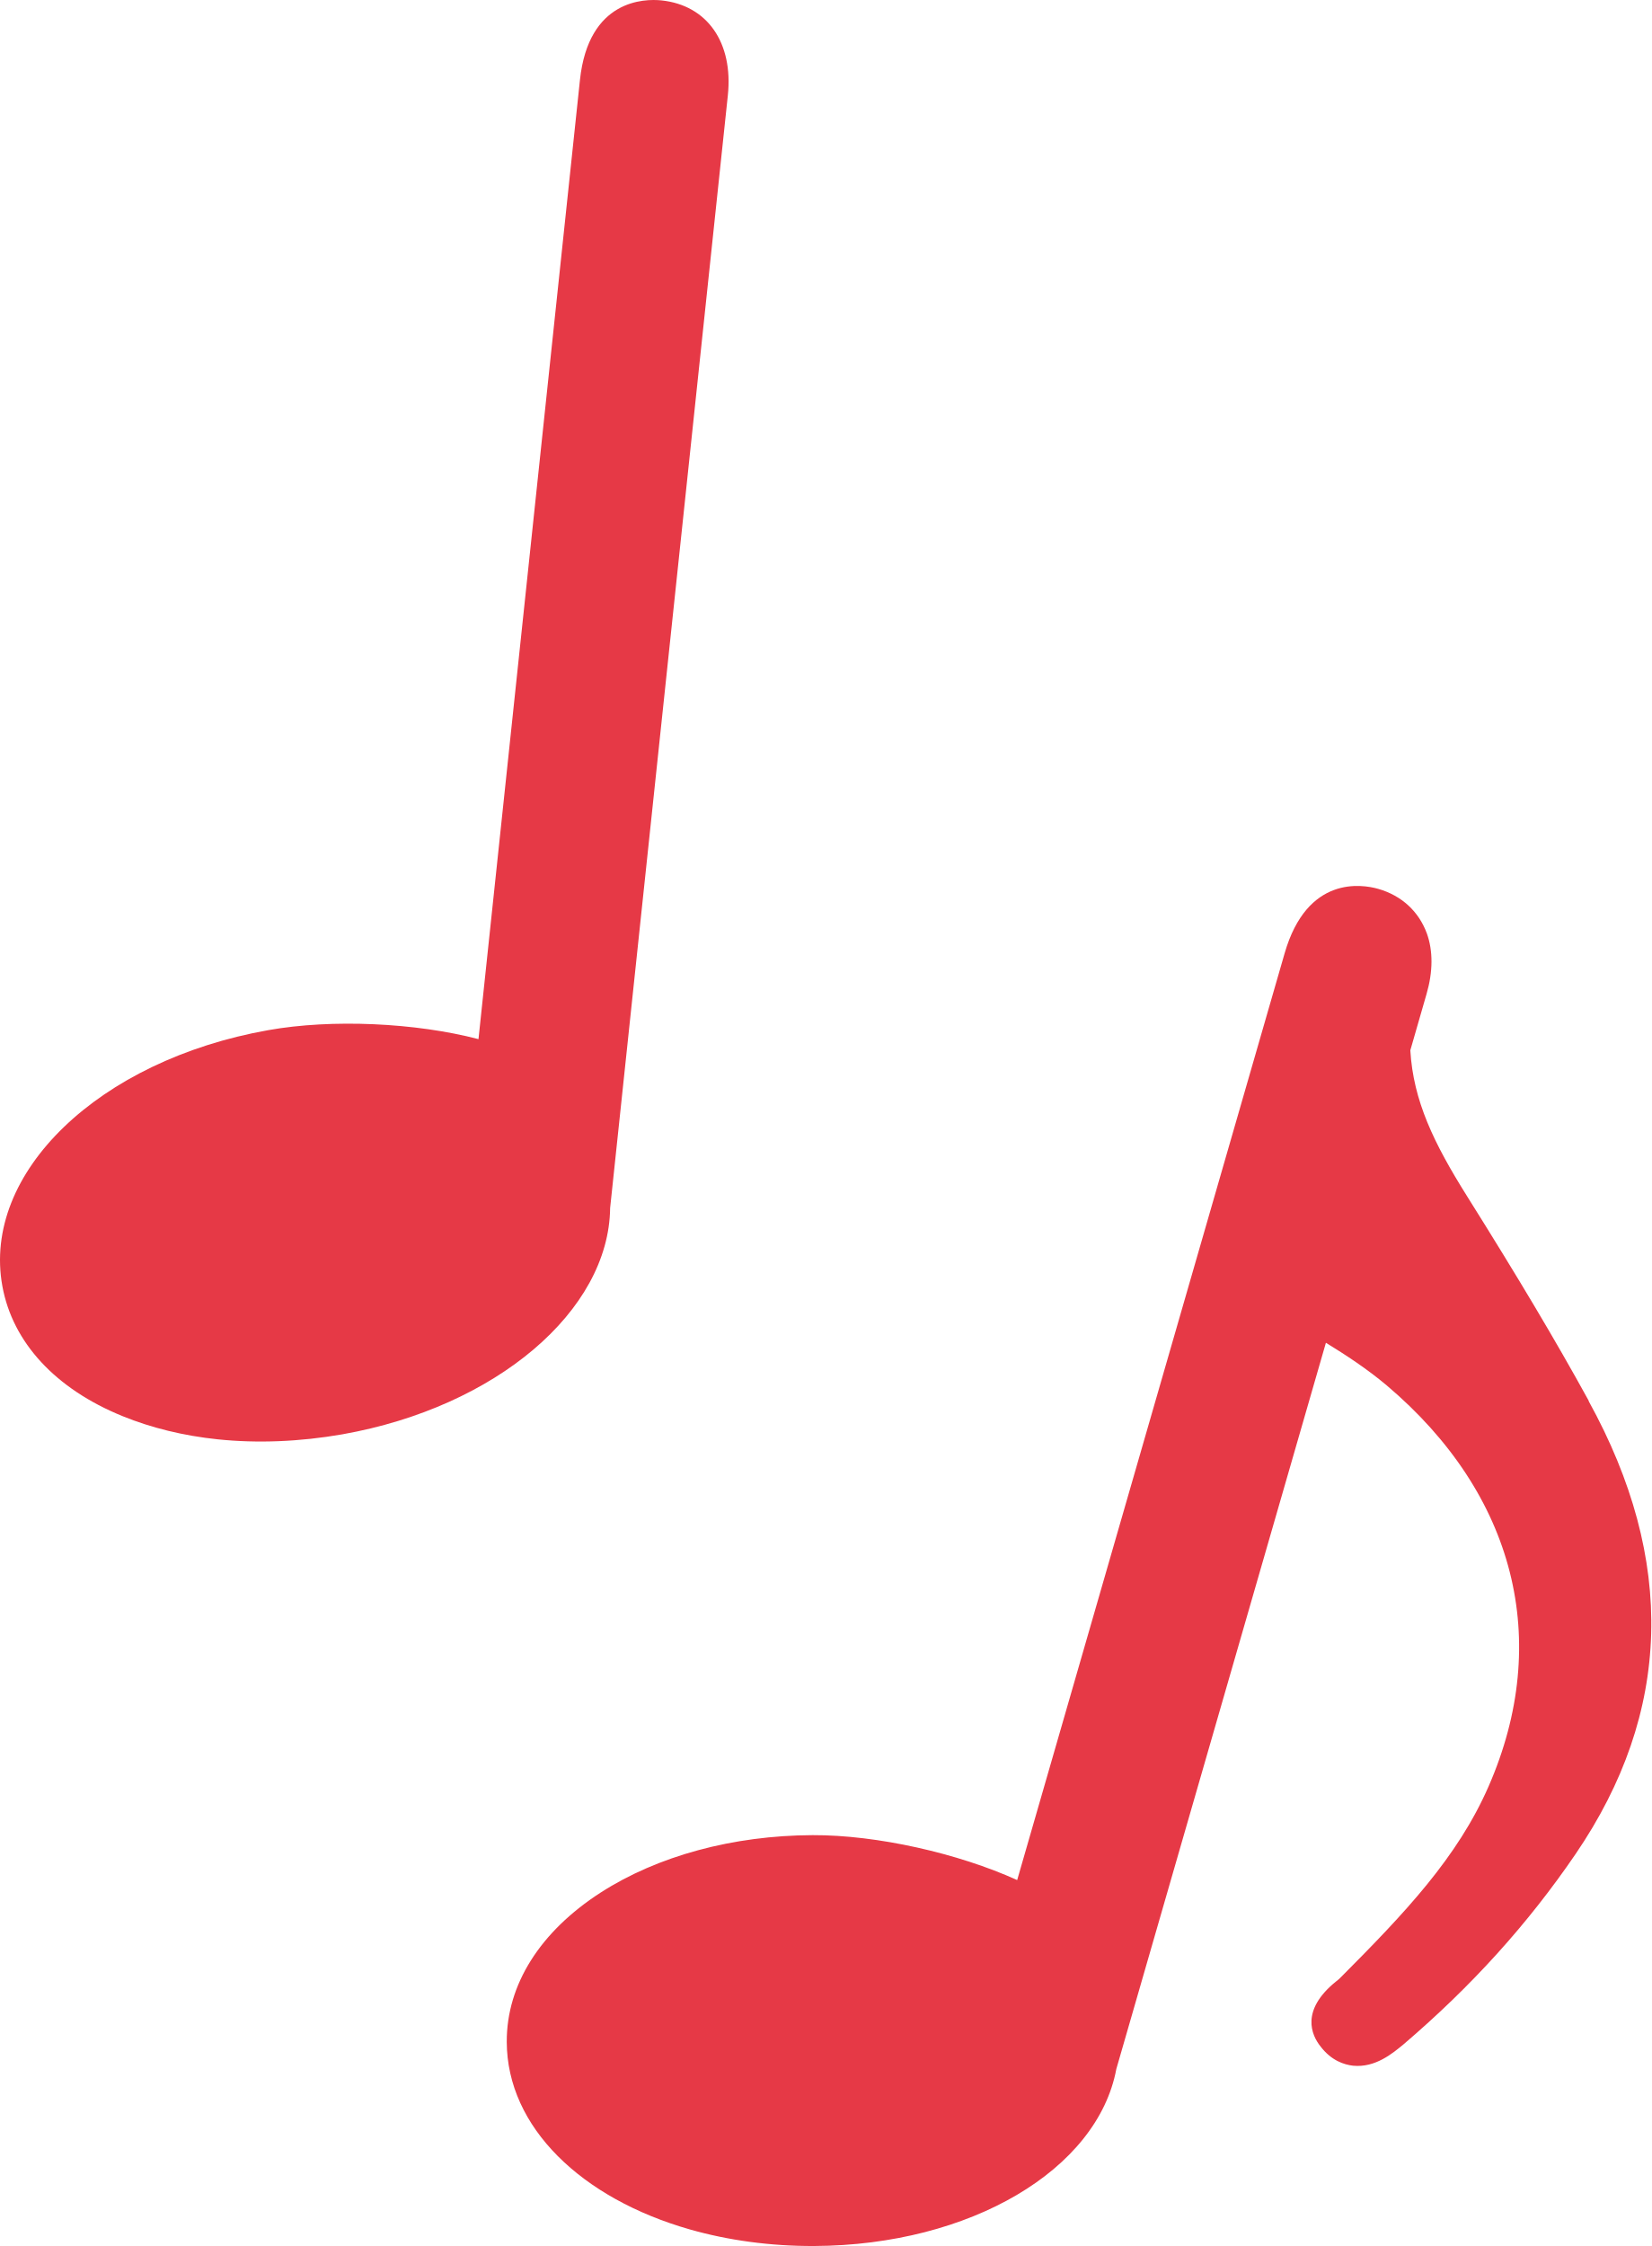
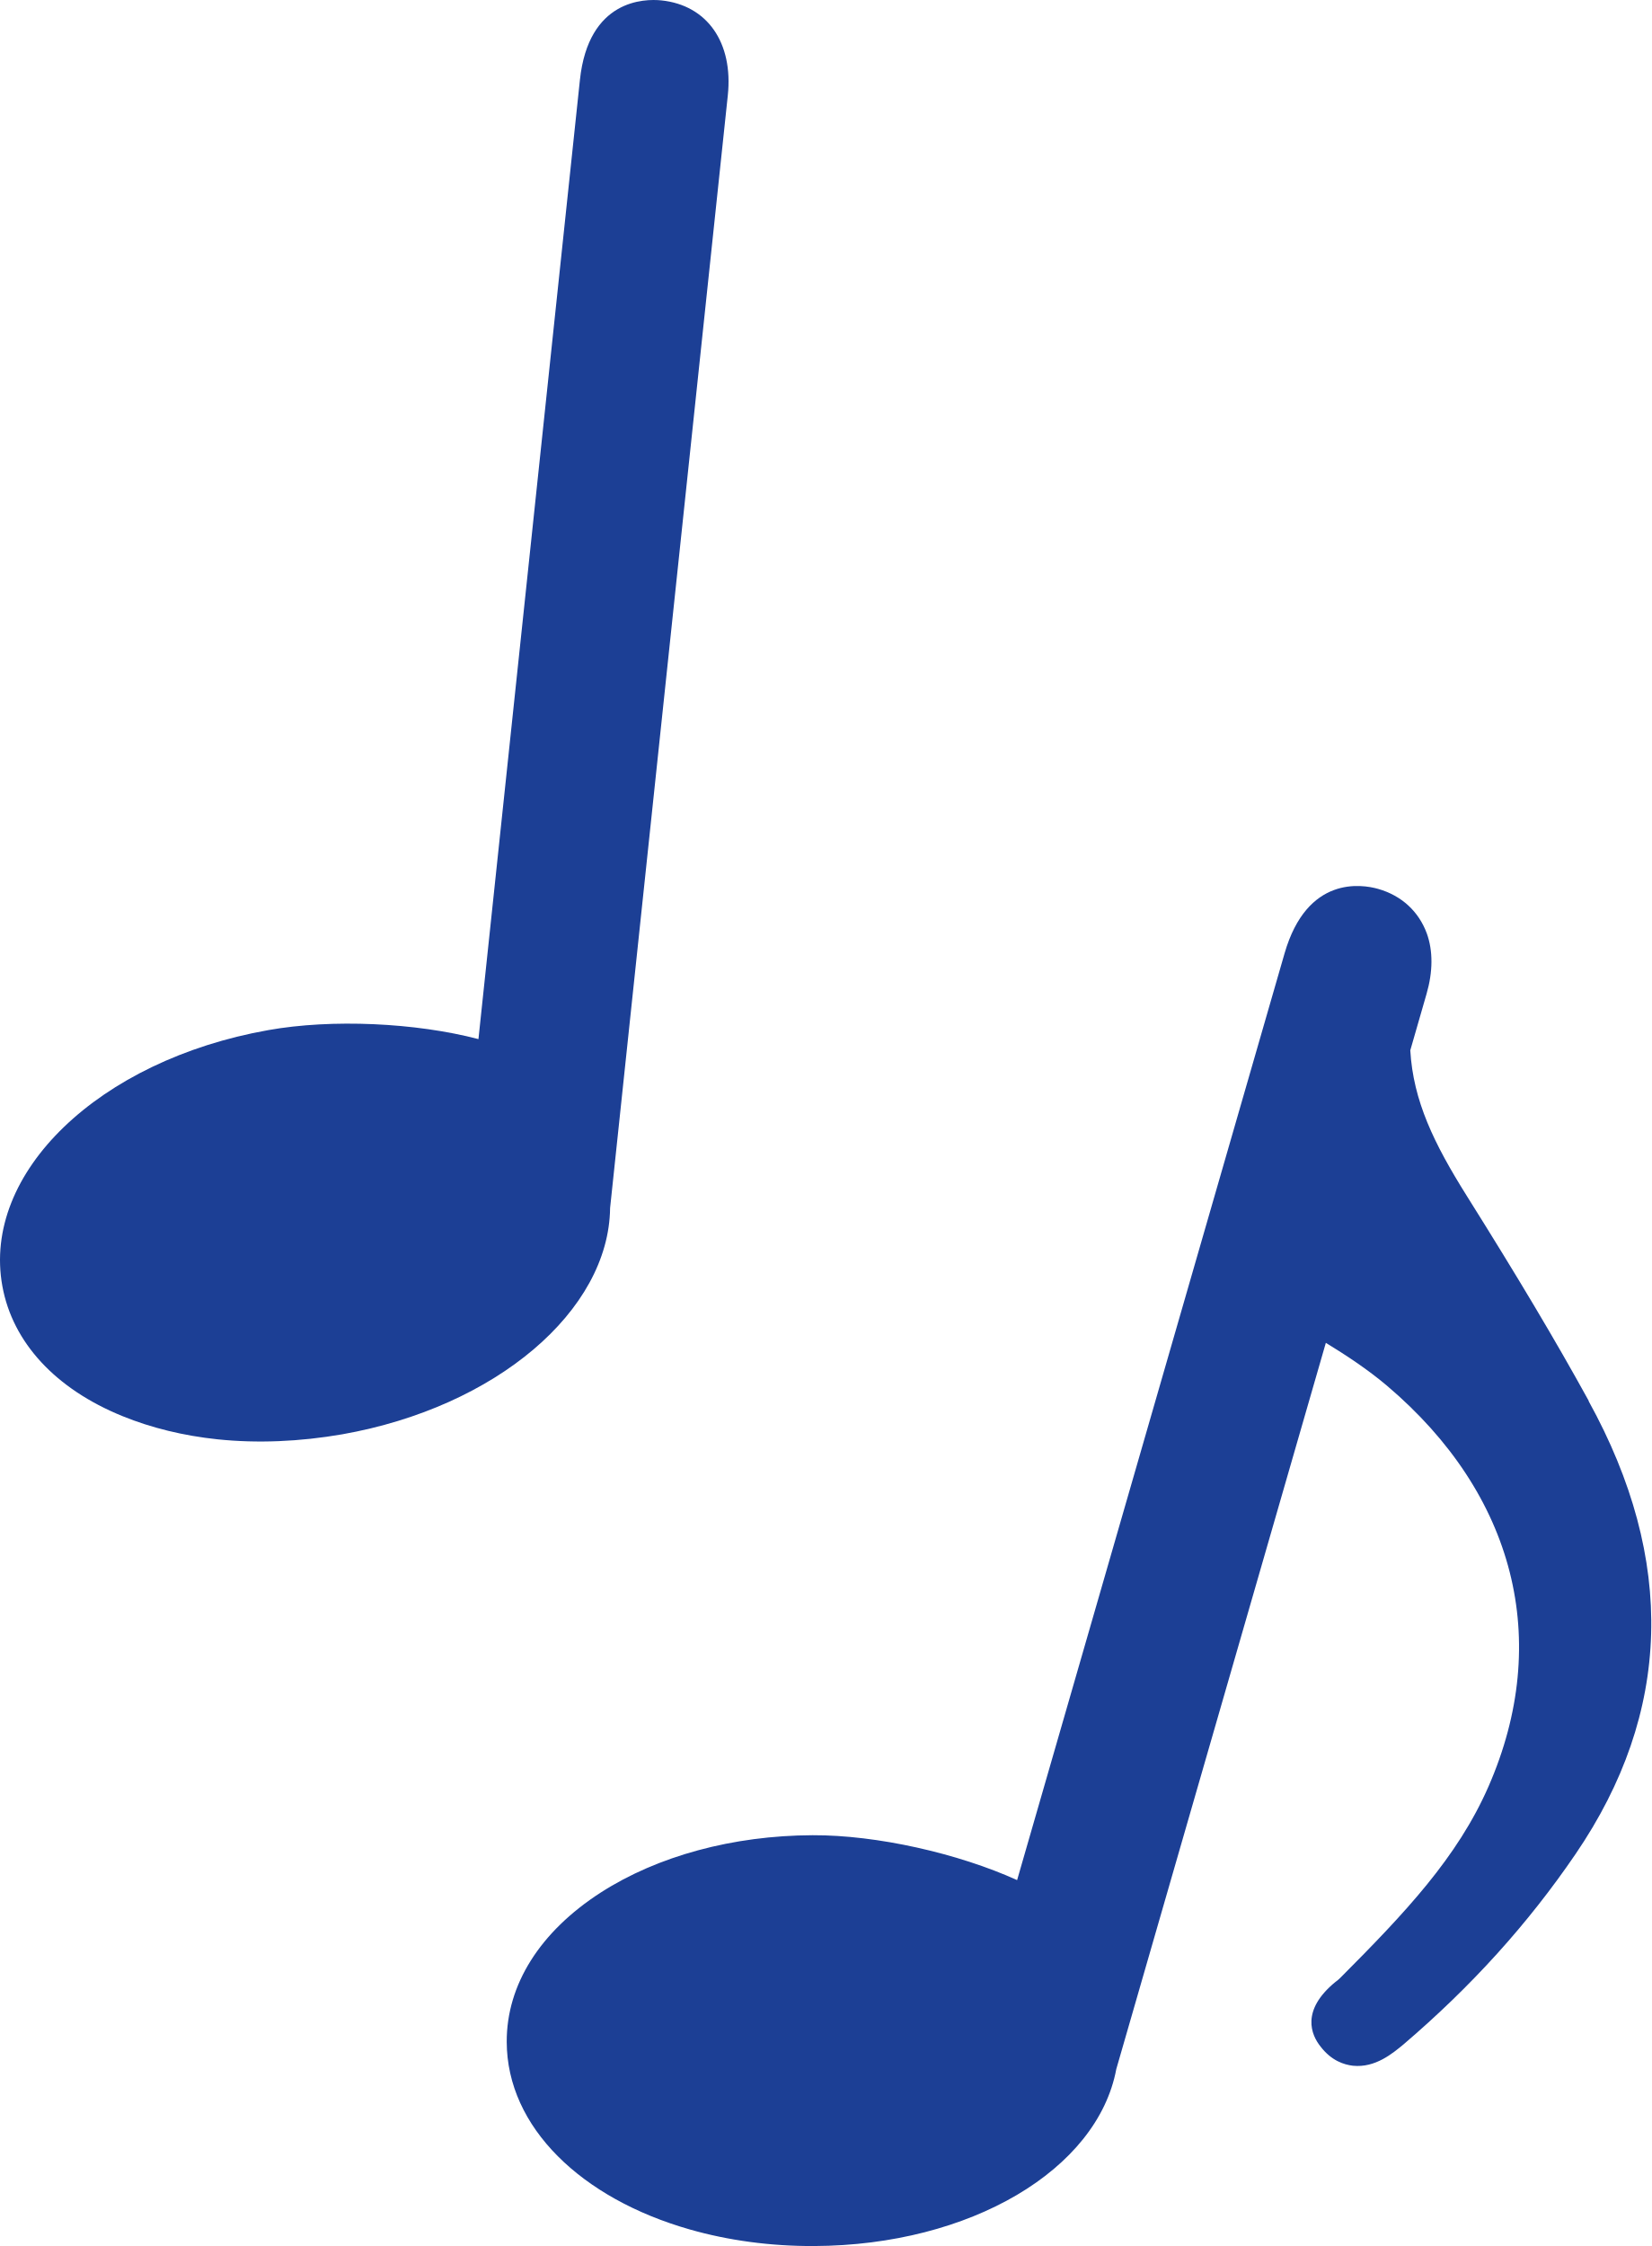
<svg xmlns="http://www.w3.org/2000/svg" width="50" height="68" viewBox="0 0 50 68" fill="none">
-   <path fill-rule="evenodd" clip-rule="evenodd" d="M20.027 0.012C21.415 0.157 22.207 1.289 22.038 2.891L18.474 36.575C18.438 39.682 15.031 42.6 10.365 43.426C9.076 43.65 7.796 43.703 6.588 43.577C5.558 43.469 4.584 43.231 3.71 42.875C1.68 42.05 0.382 40.644 0.072 38.941C-0.555 35.517 2.982 32.101 8.122 31.189C10.052 30.845 12.587 30.964 14.488 31.461L17.56 2.423C17.819 -0.022 19.516 -0.041 20.027 0.012Z" fill="#E63946" />
-   <path fill-rule="evenodd" clip-rule="evenodd" d="M38.897 28.863C39.578 26.5 41.238 26.771 41.73 26.911C42.442 27.114 42.958 27.596 43.202 28.256C43.395 28.787 43.389 29.42 43.196 30.088L42.703 31.799C42.792 33.332 43.422 34.622 44.411 36.2C45.953 38.658 47.094 40.57 48.105 42.41L48.103 42.419C50.756 47.23 50.628 51.849 47.708 56.131C46.263 58.249 44.558 60.135 42.499 61.893C42.173 62.162 41.645 62.611 40.965 62.541C40.699 62.509 40.316 62.391 39.988 61.963C39.701 61.607 39.384 60.864 40.44 60.002C40.497 59.956 40.541 59.925 40.58 59.883C42.551 57.906 44.134 56.232 45.073 54.084C47.003 49.67 45.879 45.24 41.99 41.946C41.406 41.453 40.742 41.018 40.147 40.654L33.801 62.642C33.232 65.689 29.38 67.978 24.658 68C23.318 68.006 22.039 67.826 20.893 67.5C17.608 66.564 15.351 64.404 15.344 61.819C15.338 60.09 16.351 58.483 18.191 57.297C19.911 56.191 22.191 55.57 24.605 55.561C26.557 55.553 29.02 56.114 30.799 56.921L38.897 28.863Z" fill="#E63946" />
+   <path fill-rule="evenodd" clip-rule="evenodd" d="M20.026 0.012C21.414 0.157 22.206 1.288 22.037 2.89L18.473 36.574C18.437 39.681 15.03 42.599 10.364 43.425C9.075 43.648 7.795 43.703 6.587 43.577C5.557 43.469 4.583 43.231 3.709 42.875C1.679 42.05 0.382 40.644 0.072 38.941C-0.555 35.517 2.982 32.1 8.122 31.188C10.052 30.844 12.586 30.963 14.487 31.46L17.559 2.422C17.818 -0.022 19.515 -0.041 20.026 0.012Z" fill="#1C3F95" />
+   <path fill-rule="evenodd" clip-rule="evenodd" d="M38.895 28.865C39.577 26.502 41.237 26.772 41.728 26.912C42.441 27.115 42.957 27.597 43.201 28.257C43.394 28.788 43.388 29.421 43.195 30.089L42.702 31.8C42.791 33.333 43.421 34.624 44.41 36.202C45.952 38.66 47.093 40.572 48.105 42.412L48.102 42.419C50.755 47.231 50.627 51.85 47.707 56.132C46.262 58.251 44.557 60.136 42.498 61.895C42.172 62.164 41.644 62.613 40.964 62.542C40.698 62.511 40.316 62.393 39.987 61.964C39.7 61.609 39.383 60.866 40.438 60.003C40.496 59.958 40.541 59.927 40.579 59.885C42.55 57.908 44.132 56.233 45.071 54.086C47.001 49.672 45.878 45.242 41.989 41.948C41.405 41.455 40.741 41.019 40.145 40.656L33.8 62.644C33.231 65.691 29.379 67.98 24.657 68.001C23.317 68.008 22.038 67.828 20.892 67.501C17.607 66.566 15.35 64.406 15.343 61.821C15.337 60.091 16.35 58.484 18.191 57.298C19.91 56.193 22.19 55.572 24.604 55.563C26.556 55.555 29.018 56.116 30.797 56.922L38.895 28.865Z" fill="#1C3F95" />
</svg>
